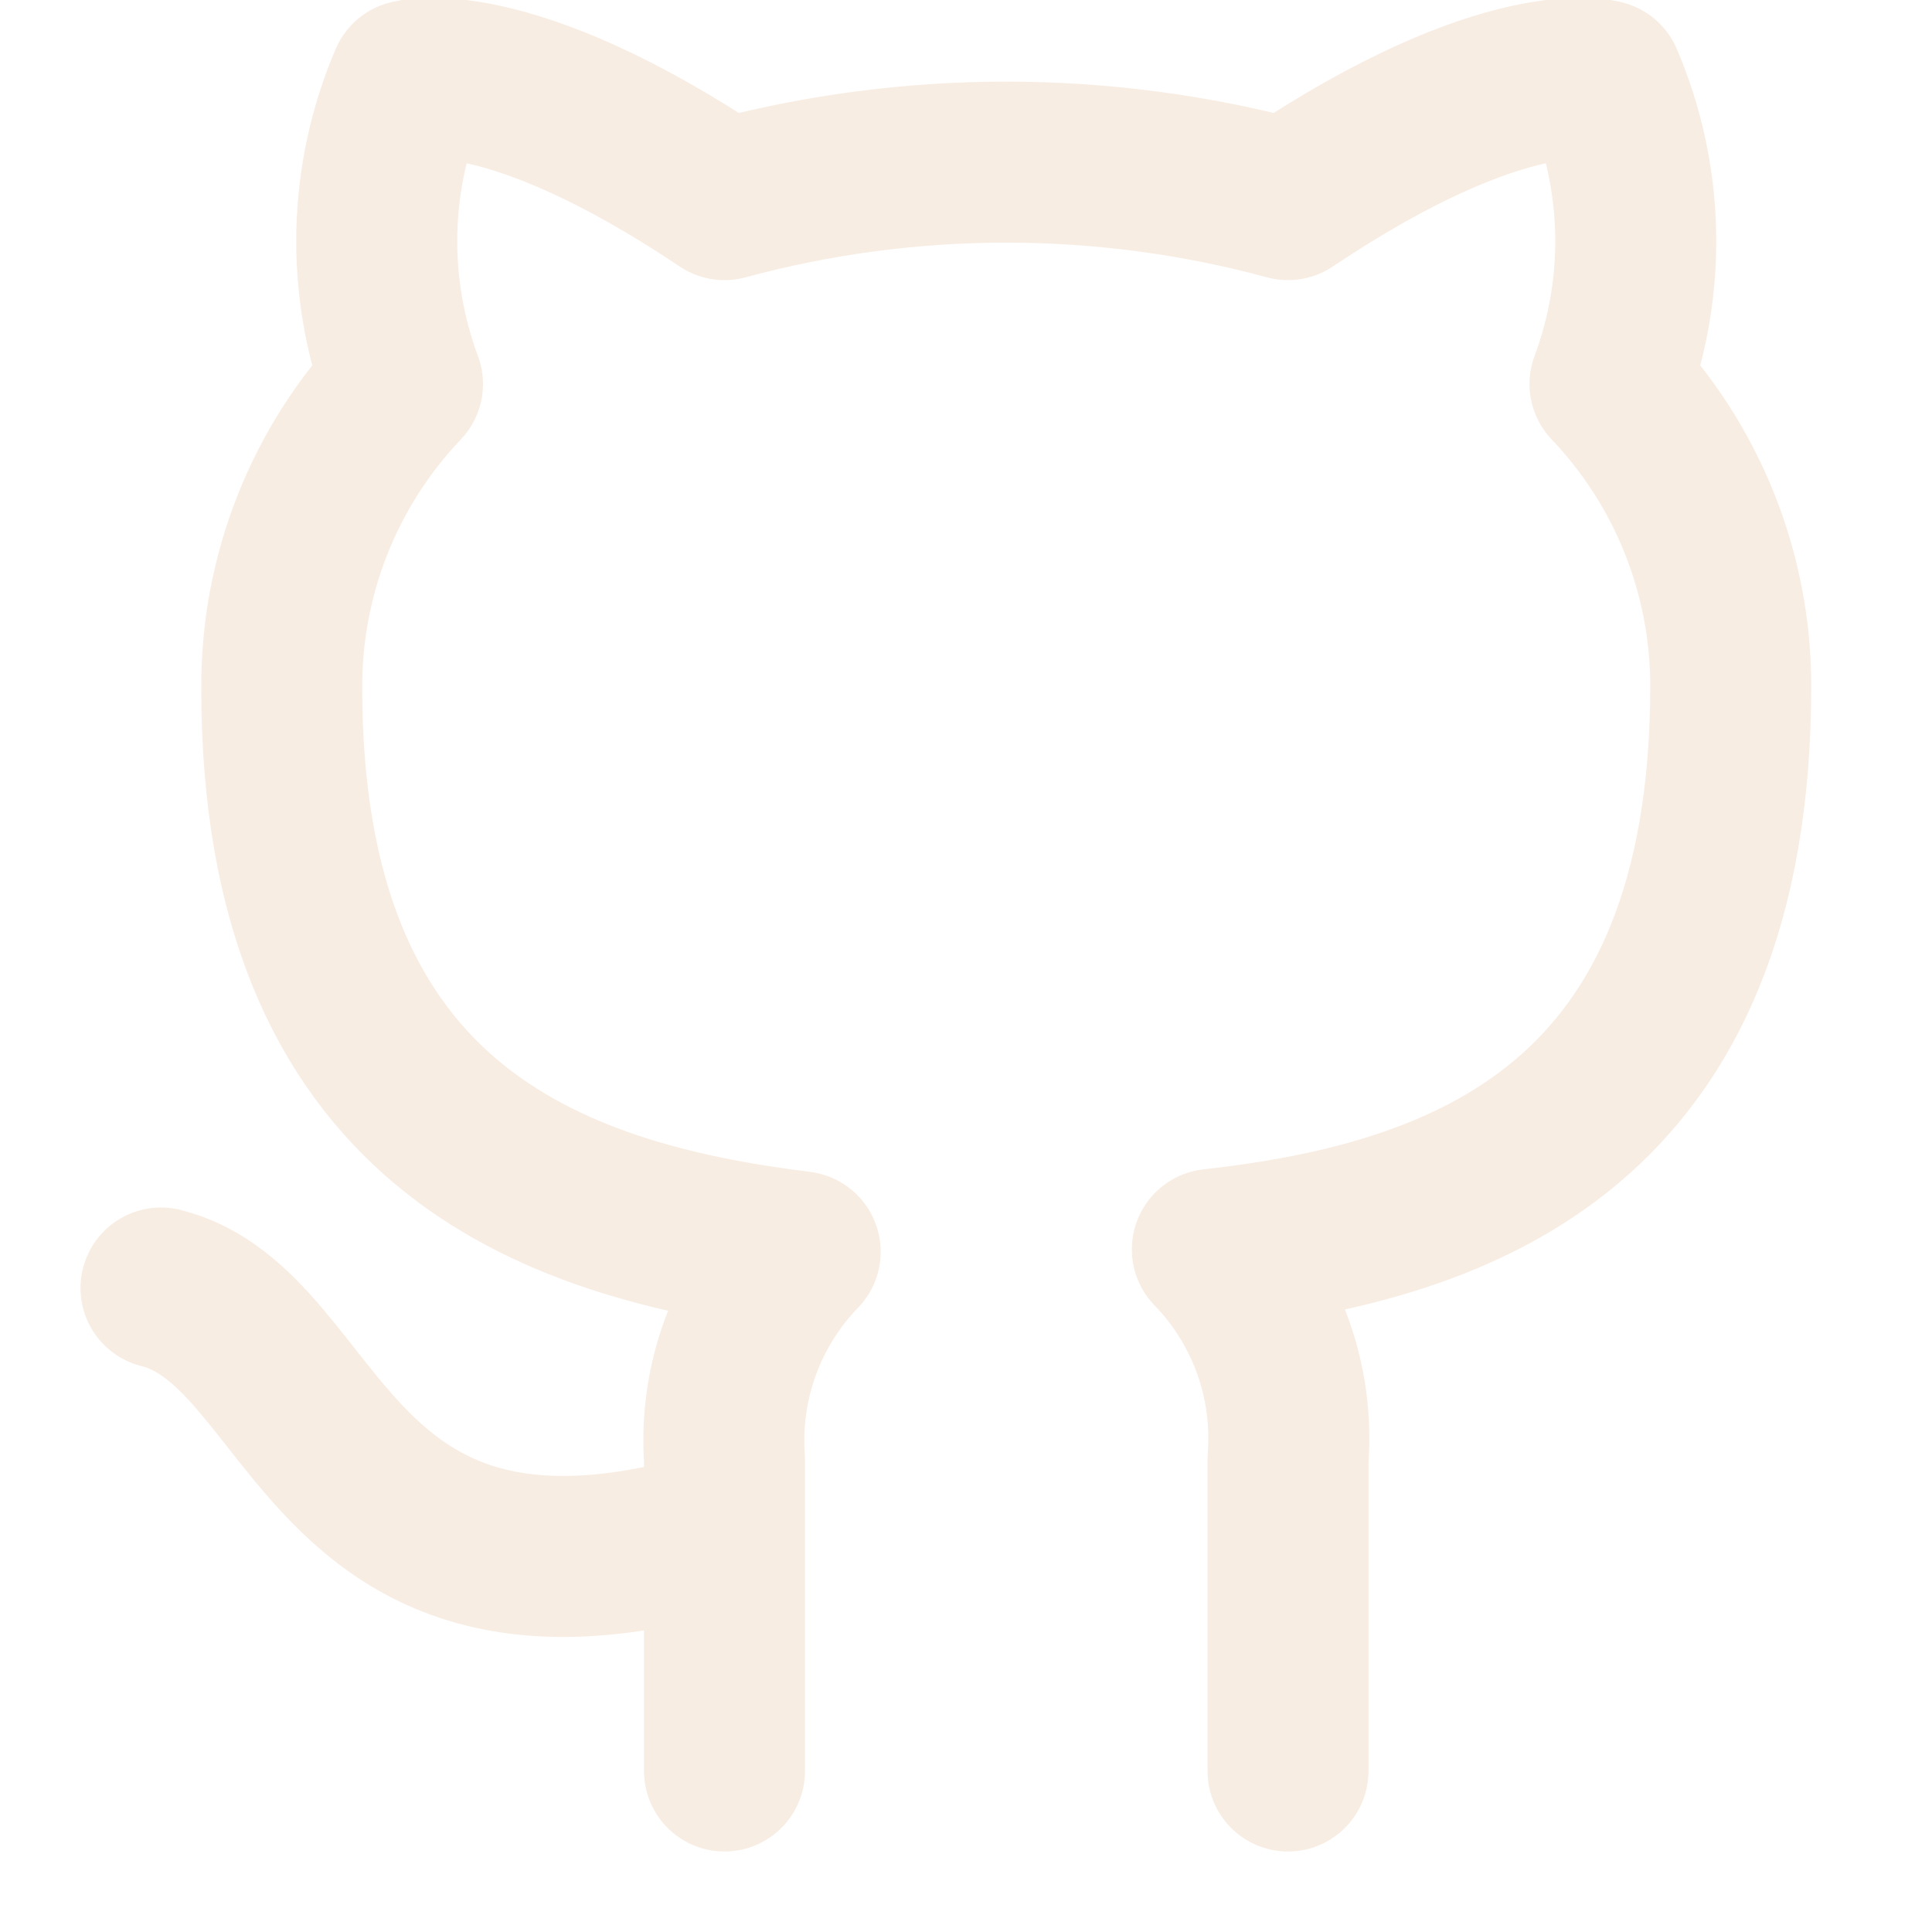
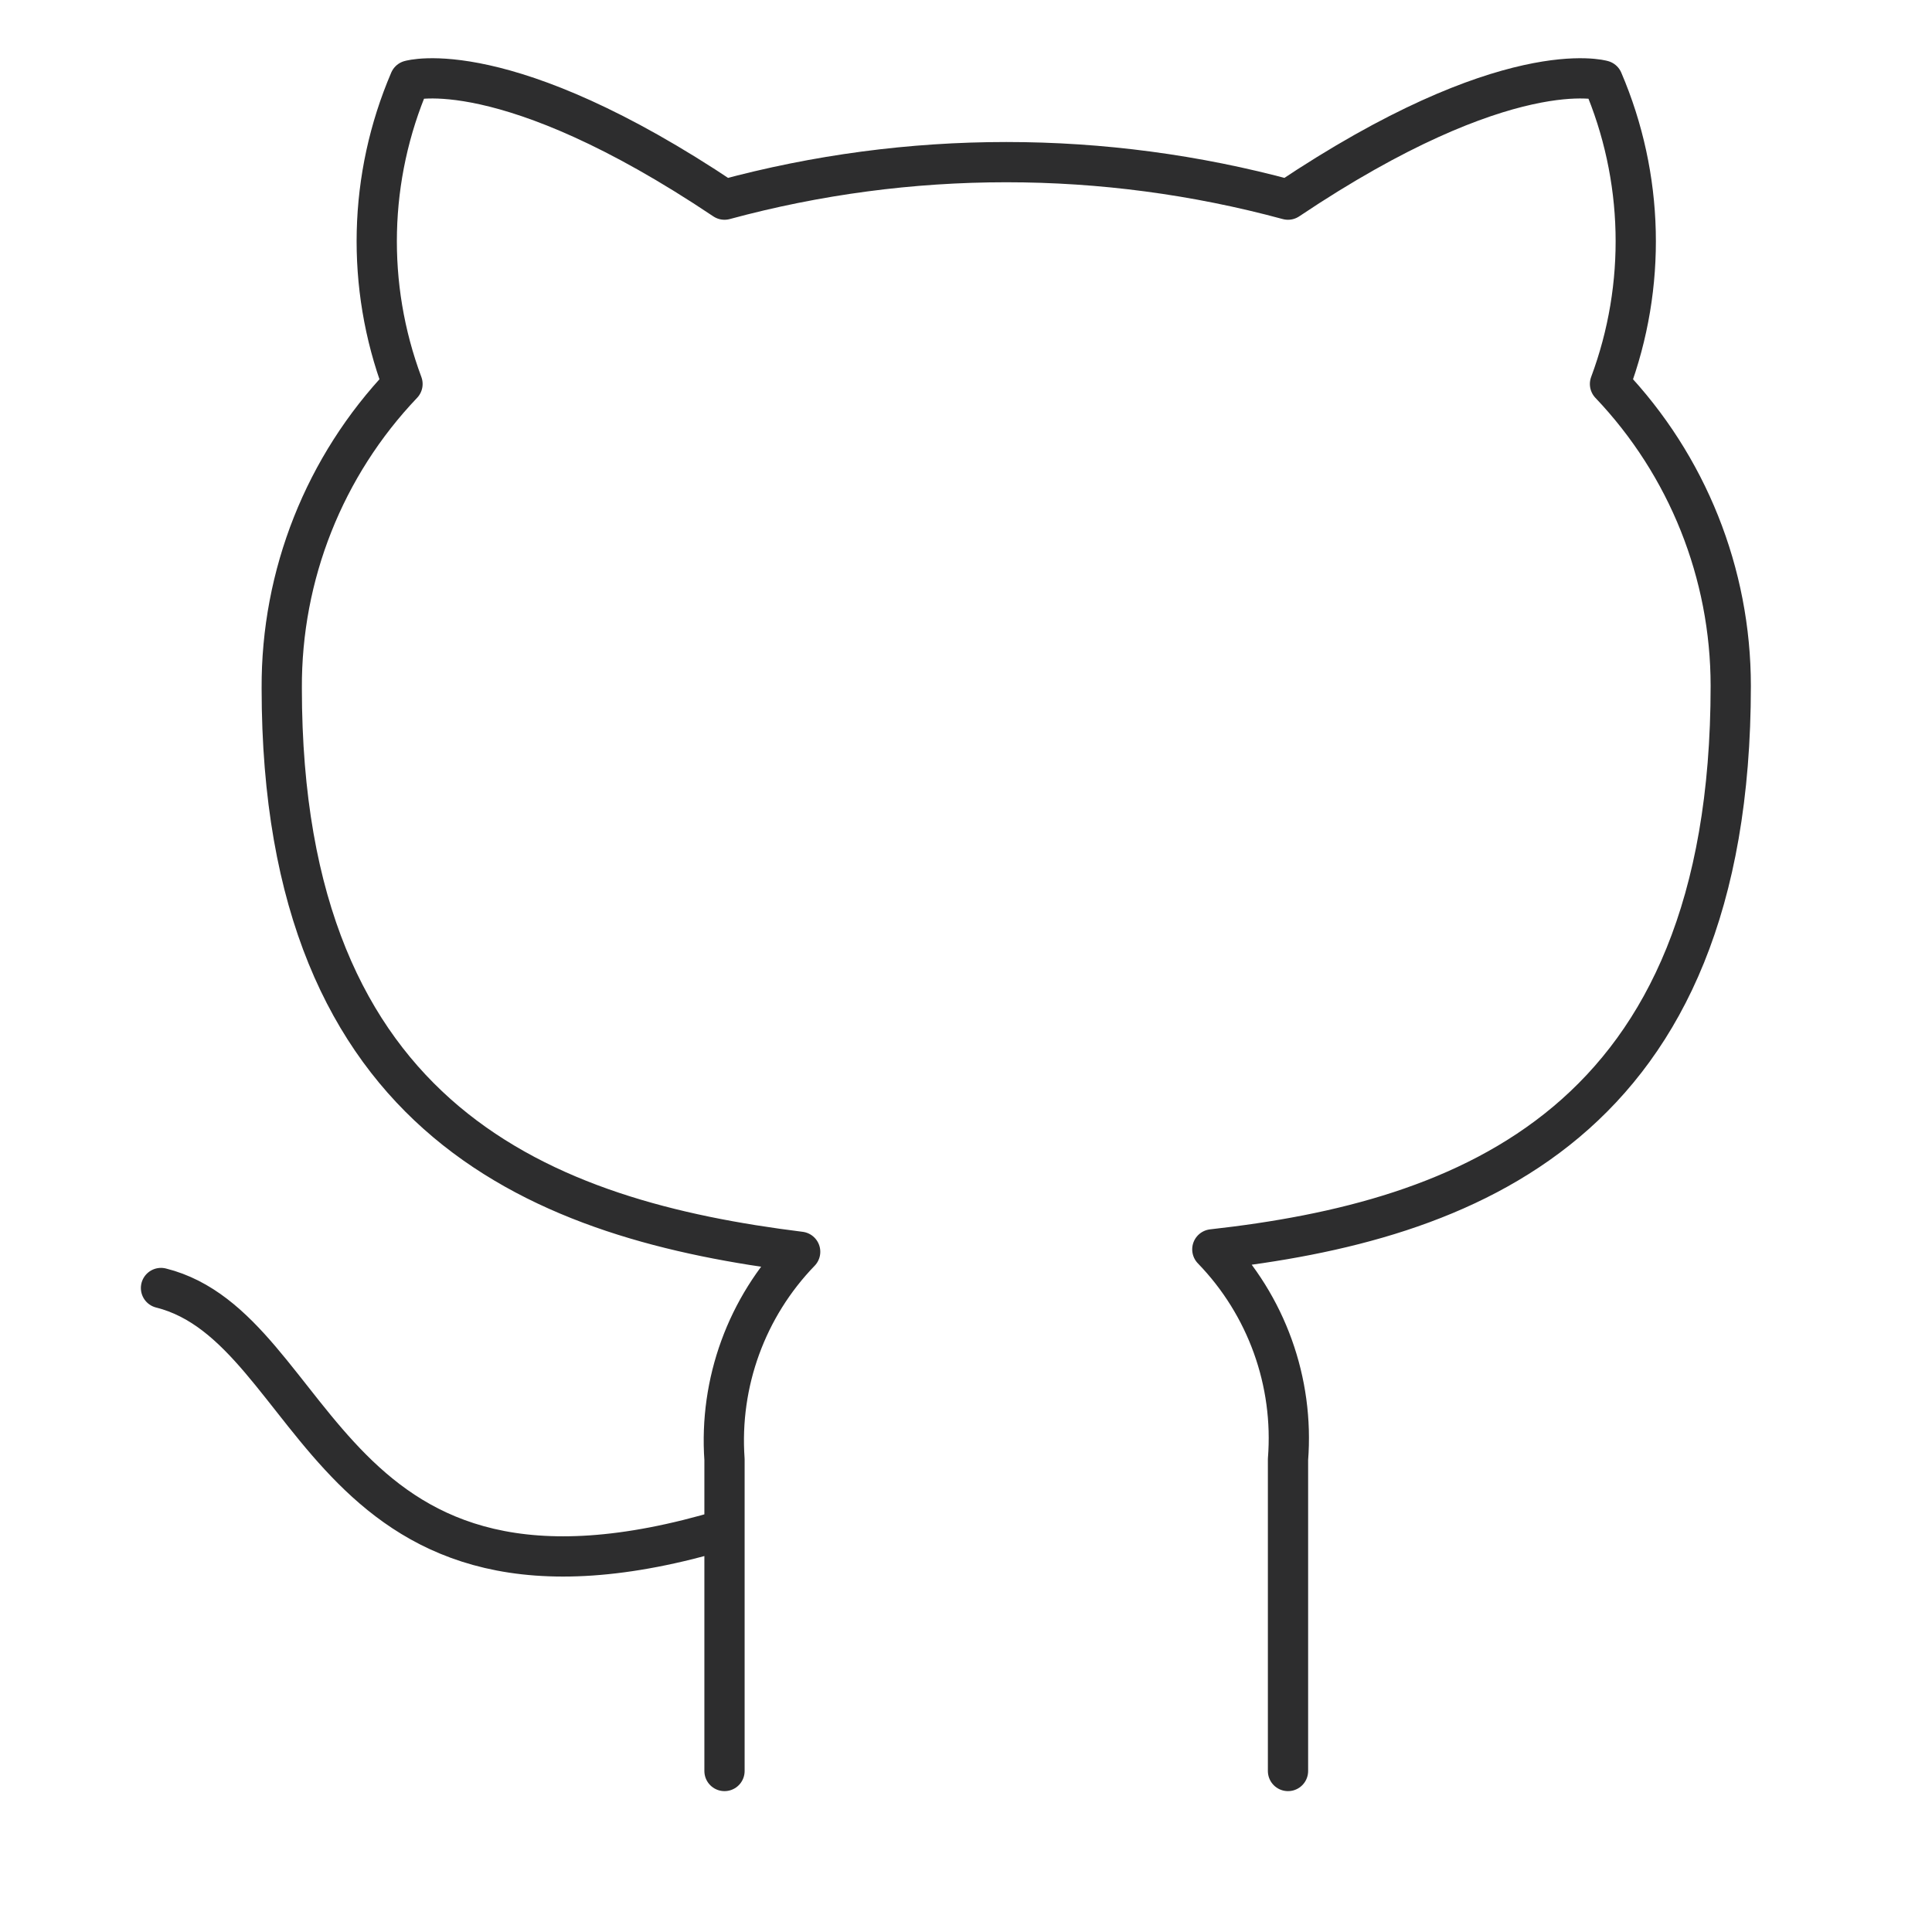
- <svg xmlns="http://www.w3.org/2000/svg" width="100" height="100" viewBox="0 0 24 24" fill="none" stroke="#F8EDE3" stroke-width="2" stroke-linecap="round" stroke-linejoin="round" class="feather feather-github">
+ <svg xmlns="http://www.w3.org/2000/svg" width="100" height="100" viewBox="0 0 24 24" fill="none" stroke="#2d2d2e" stroke-width="0.5" stroke-linecap="round" stroke-linejoin="round" class="feather feather-github">
  <path d="M9 19c-5 1.5-5-2.5-7-3m14 6v-3.87a3.37 3.37 0 0 0-.94-2.61c3.14-.35 6.44-1.54 6.44-7A5.44 5.44 0 0 0 20 4.77 5.07 5.07 0 0 0 19.91 1S18.73.65 16 2.48a13.38 13.38 0 0 0-7 0C6.27.65 5.09 1 5.09 1A5.07 5.07 0 0 0 5 4.77a5.44 5.44 0 0 0-1.5 3.78c0 5.42 3.3 6.61 6.44 7A3.37 3.37 0 0 0 9 18.13V22" />
</svg>
